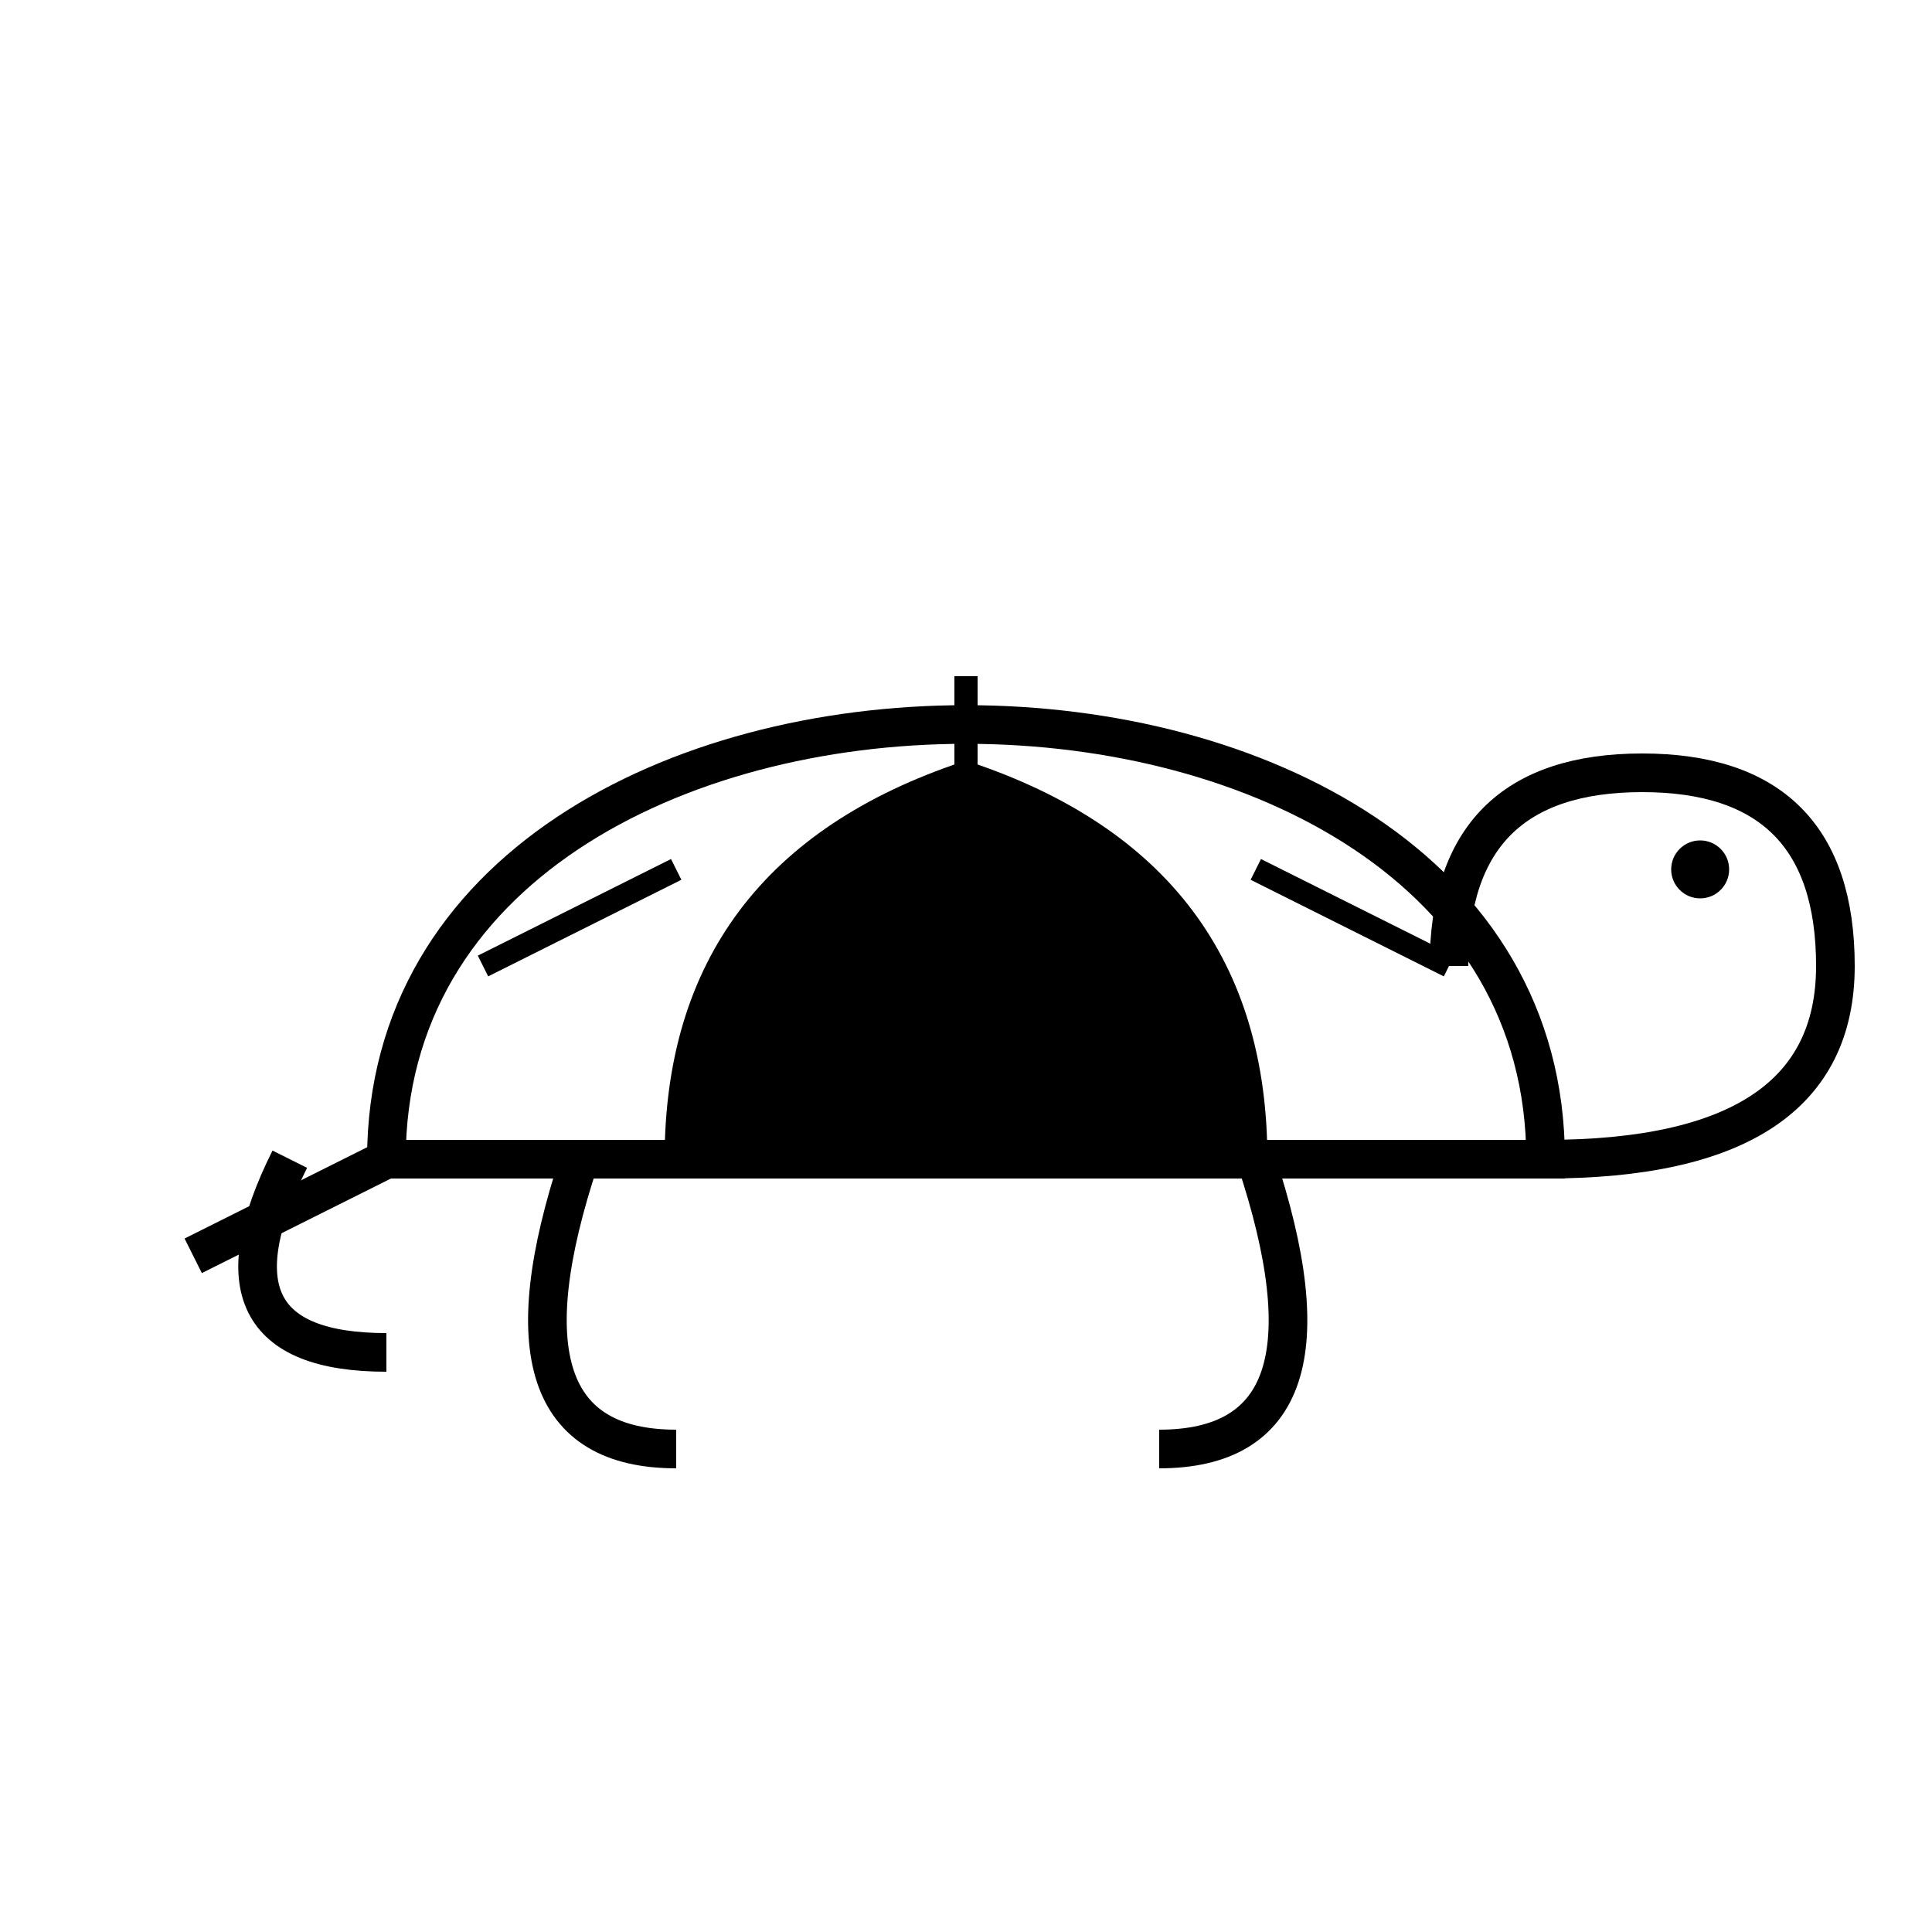
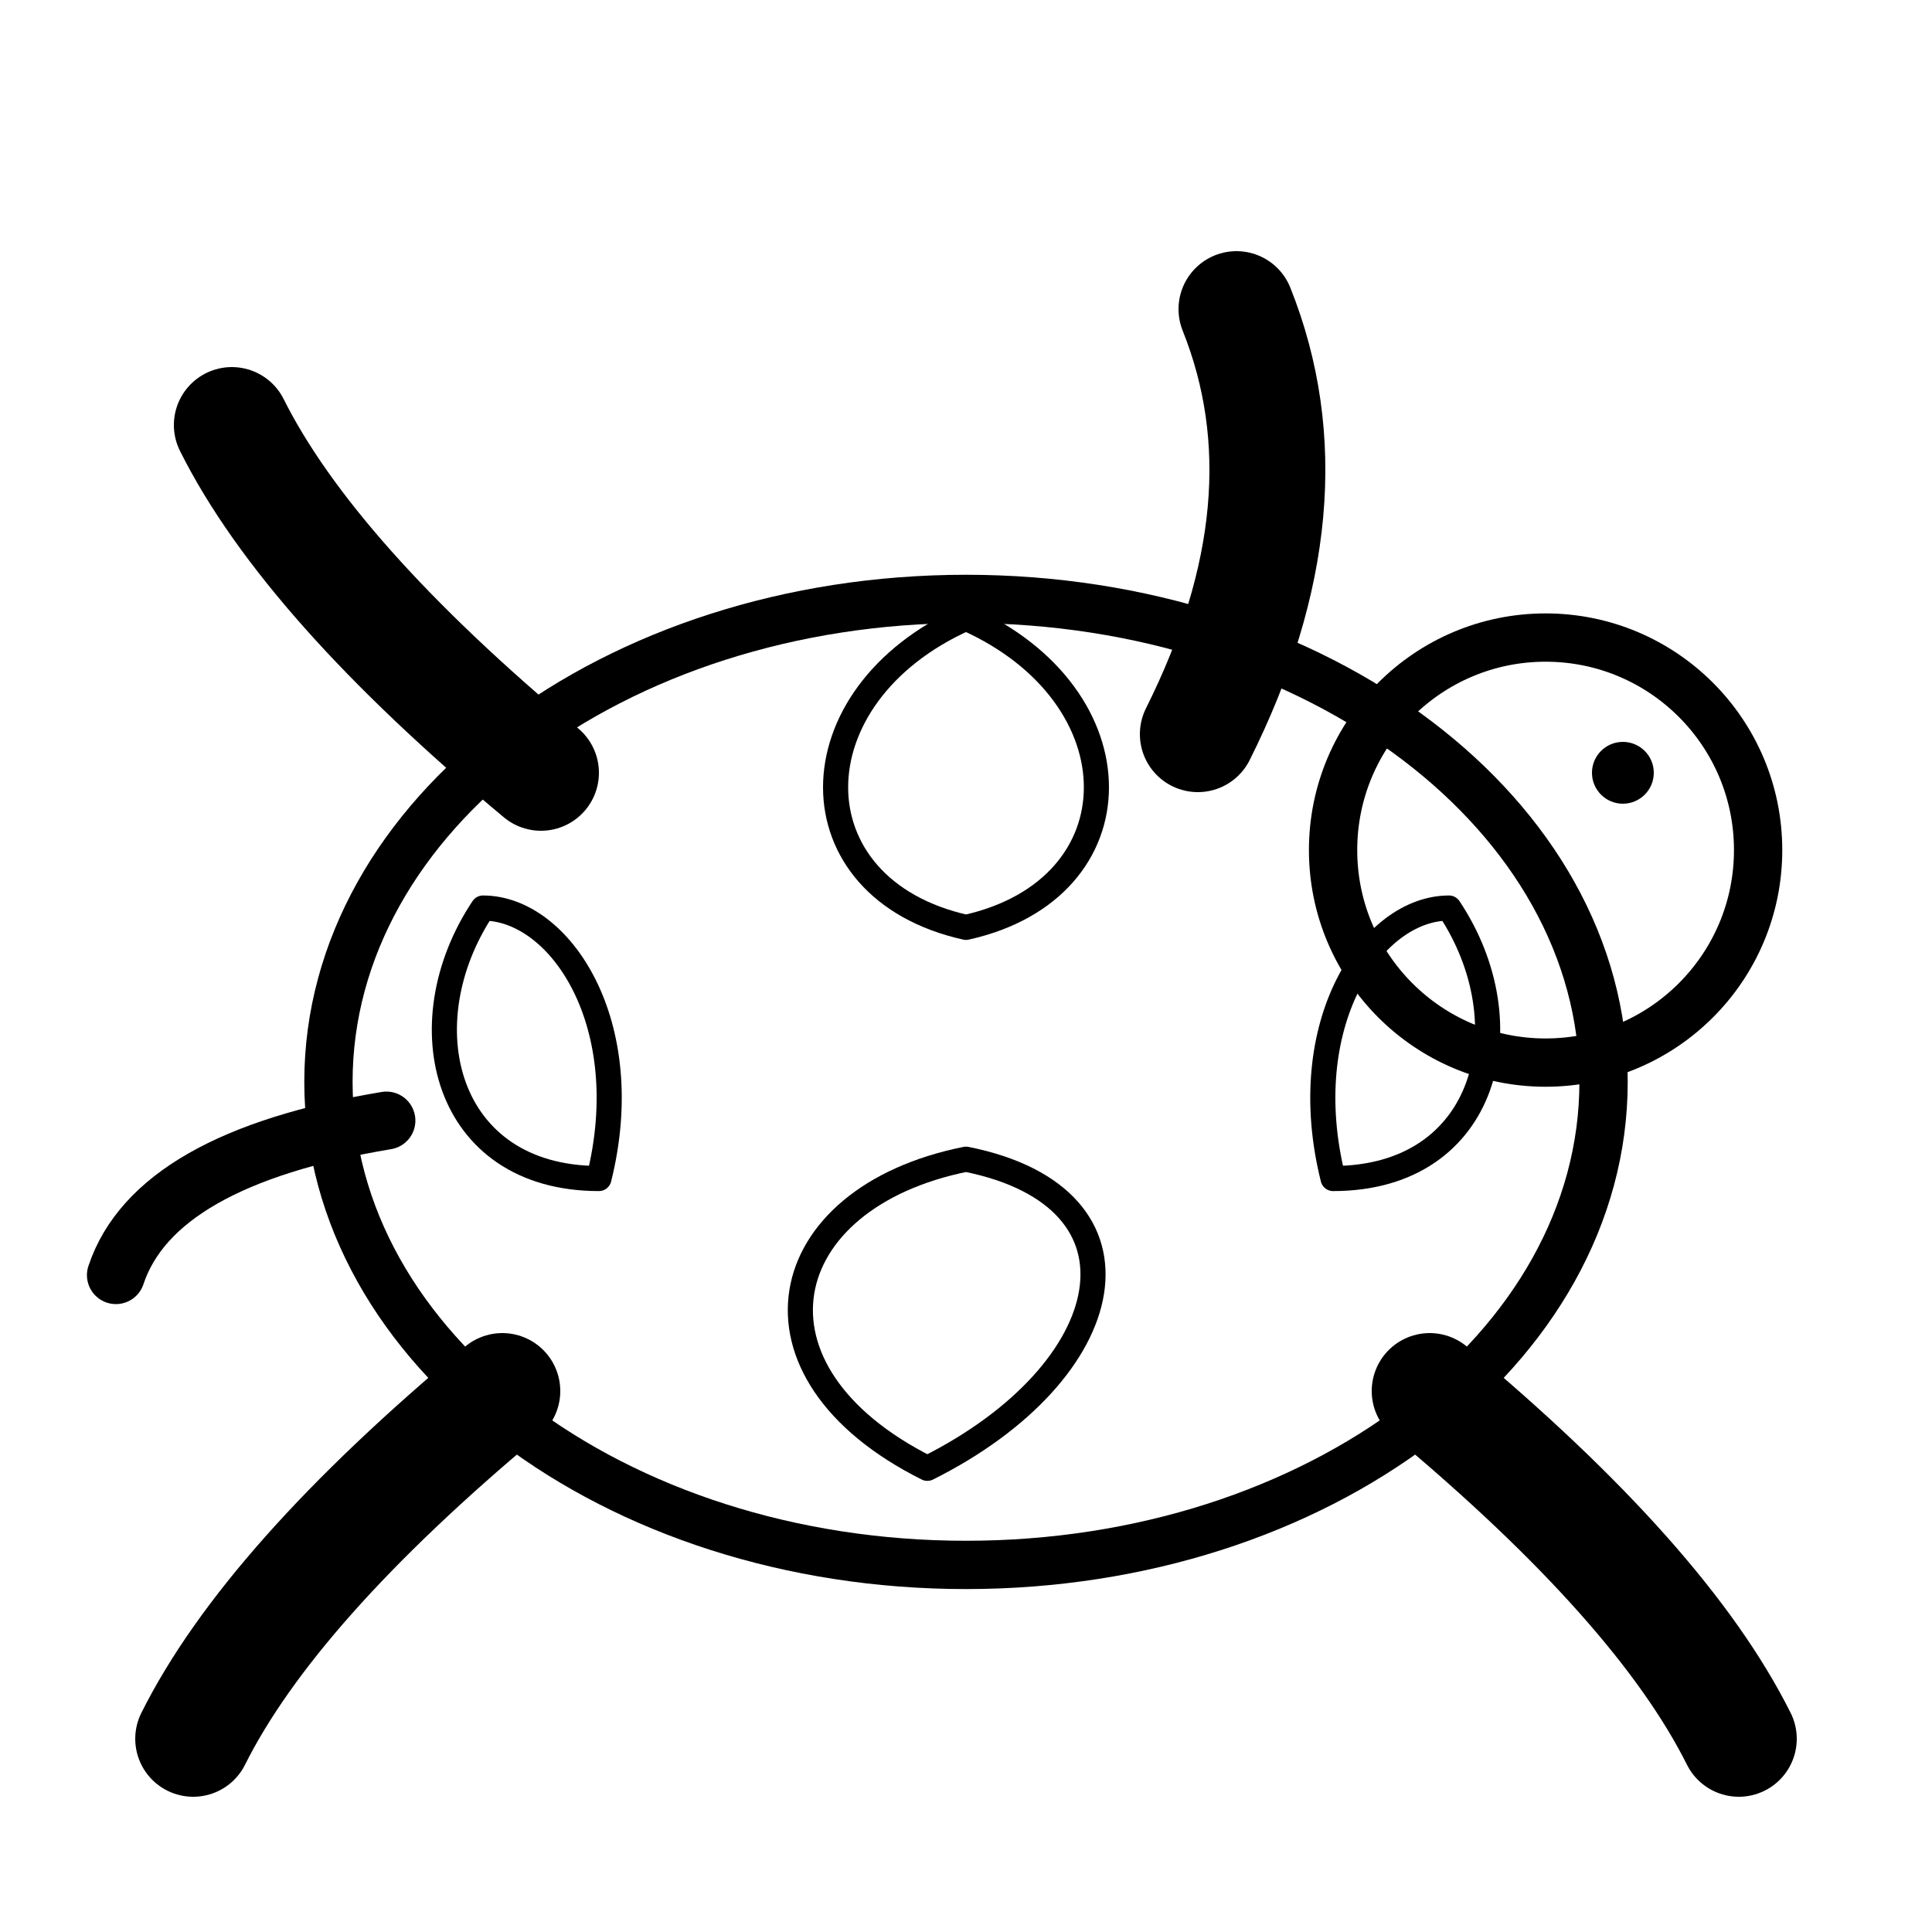
- <svg xmlns="http://www.w3.org/2000/svg" viewBox="0 0 100 100">
-   <path d="M20 60 C20 30 80 30 80 60 L20 60" fill="none" stroke="black" stroke-width="2" />
-   <path d="M35 60 Q35 45 50 40 Q65 45 65 60 M50 40 L50 35 M25 50 L35 45 M75 50 L65 45" stroke="black" stroke-width="1.2" />
-   <path d="M40 50 L50 45 L60 50 L55 60 L45 60 Z" fill="none" stroke="black" stroke-width="1" />
-   <path d="M80 60 Q95 60 95 50 Q95 40 85 40 Q75 40 75 50" fill="none" stroke="black" stroke-width="2" />
-   <circle cx="88" cy="45" r="1.5" fill="black" />
-   <path d="M30 60 Q25 75 35 75 M65 60 Q70 75 60 75 M15 60 Q10 70 20 70" fill="none" stroke="black" stroke-width="2" />
-   <path d="M20 60 L10 65" stroke="black" stroke-width="2" />
+ <svg xmlns="http://www.w3.org/2000/svg" viewBox="0 0 100 100" fill="none" stroke="black" stroke-linecap="round" stroke-linejoin="round" stroke-width="2.5">
+   <path d="M28 40 Q16 30 12 22" stroke-width="6" />
+   <path d="M62 38 Q68 26 64 16" stroke-width="6" />
+   <path d="M26 72 Q14 82 10 90" stroke-width="6" />
+   <path d="M74 72 Q86 82 90 90" stroke-width="6" />
+   <path d="M20 58 Q8 60 6 66" stroke-width="3" />
+   <circle cx="80" cy="44" r="11" />
+   <circle cx="84" cy="40" r="1.6" fill="black" stroke="none" />
+   <ellipse cx="50" cy="56" rx="33" ry="25" />
+   <path d="M50 32 C41 36 41 46 50 48 C59 46 59 36 50 32 Z" stroke-width="1.3" />
+   <path d="M25 47 C21 53 23 61 31 61 C33 53 29 47 25 47 Z" stroke-width="1.3" />
+   <path d="M75 47 C79 53 77 61 69 61 C67 53 71 47 75 47 Z" stroke-width="1.3" />
+   <path d="M50 60 C40 62 38 71 48 76 C58 71 60 62 50 60 Z" stroke-width="1.3" />
</svg>
